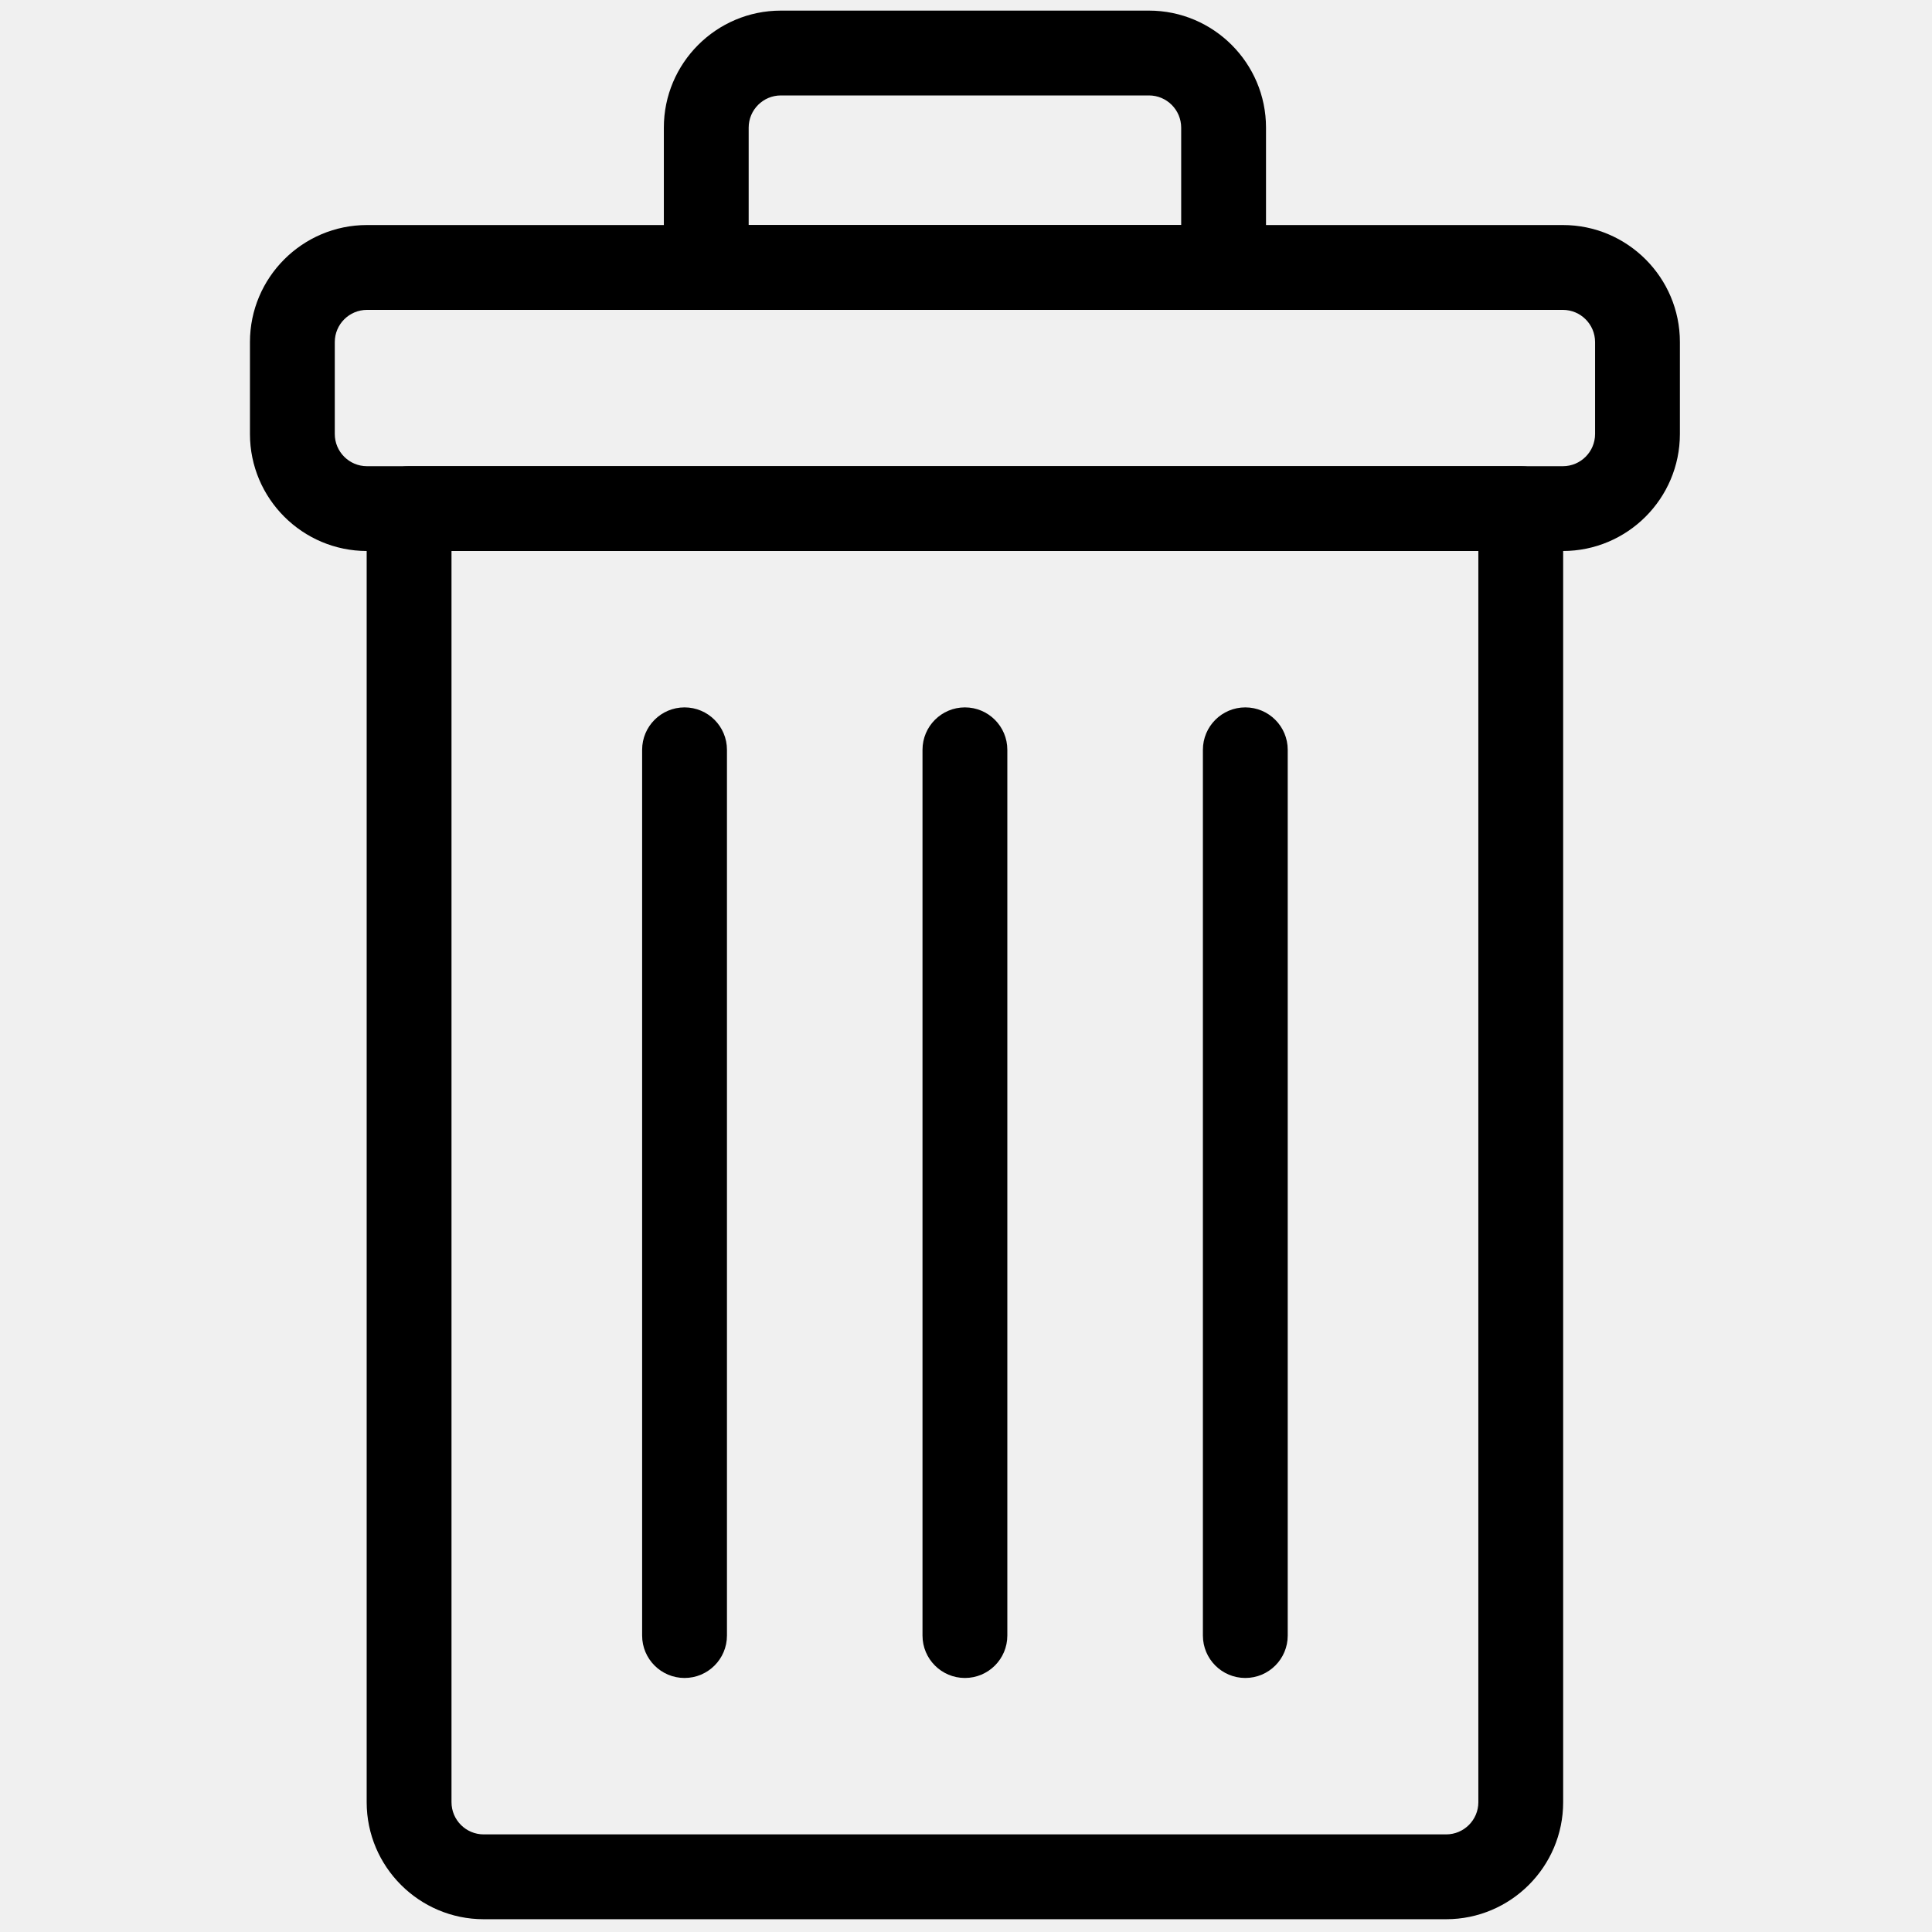
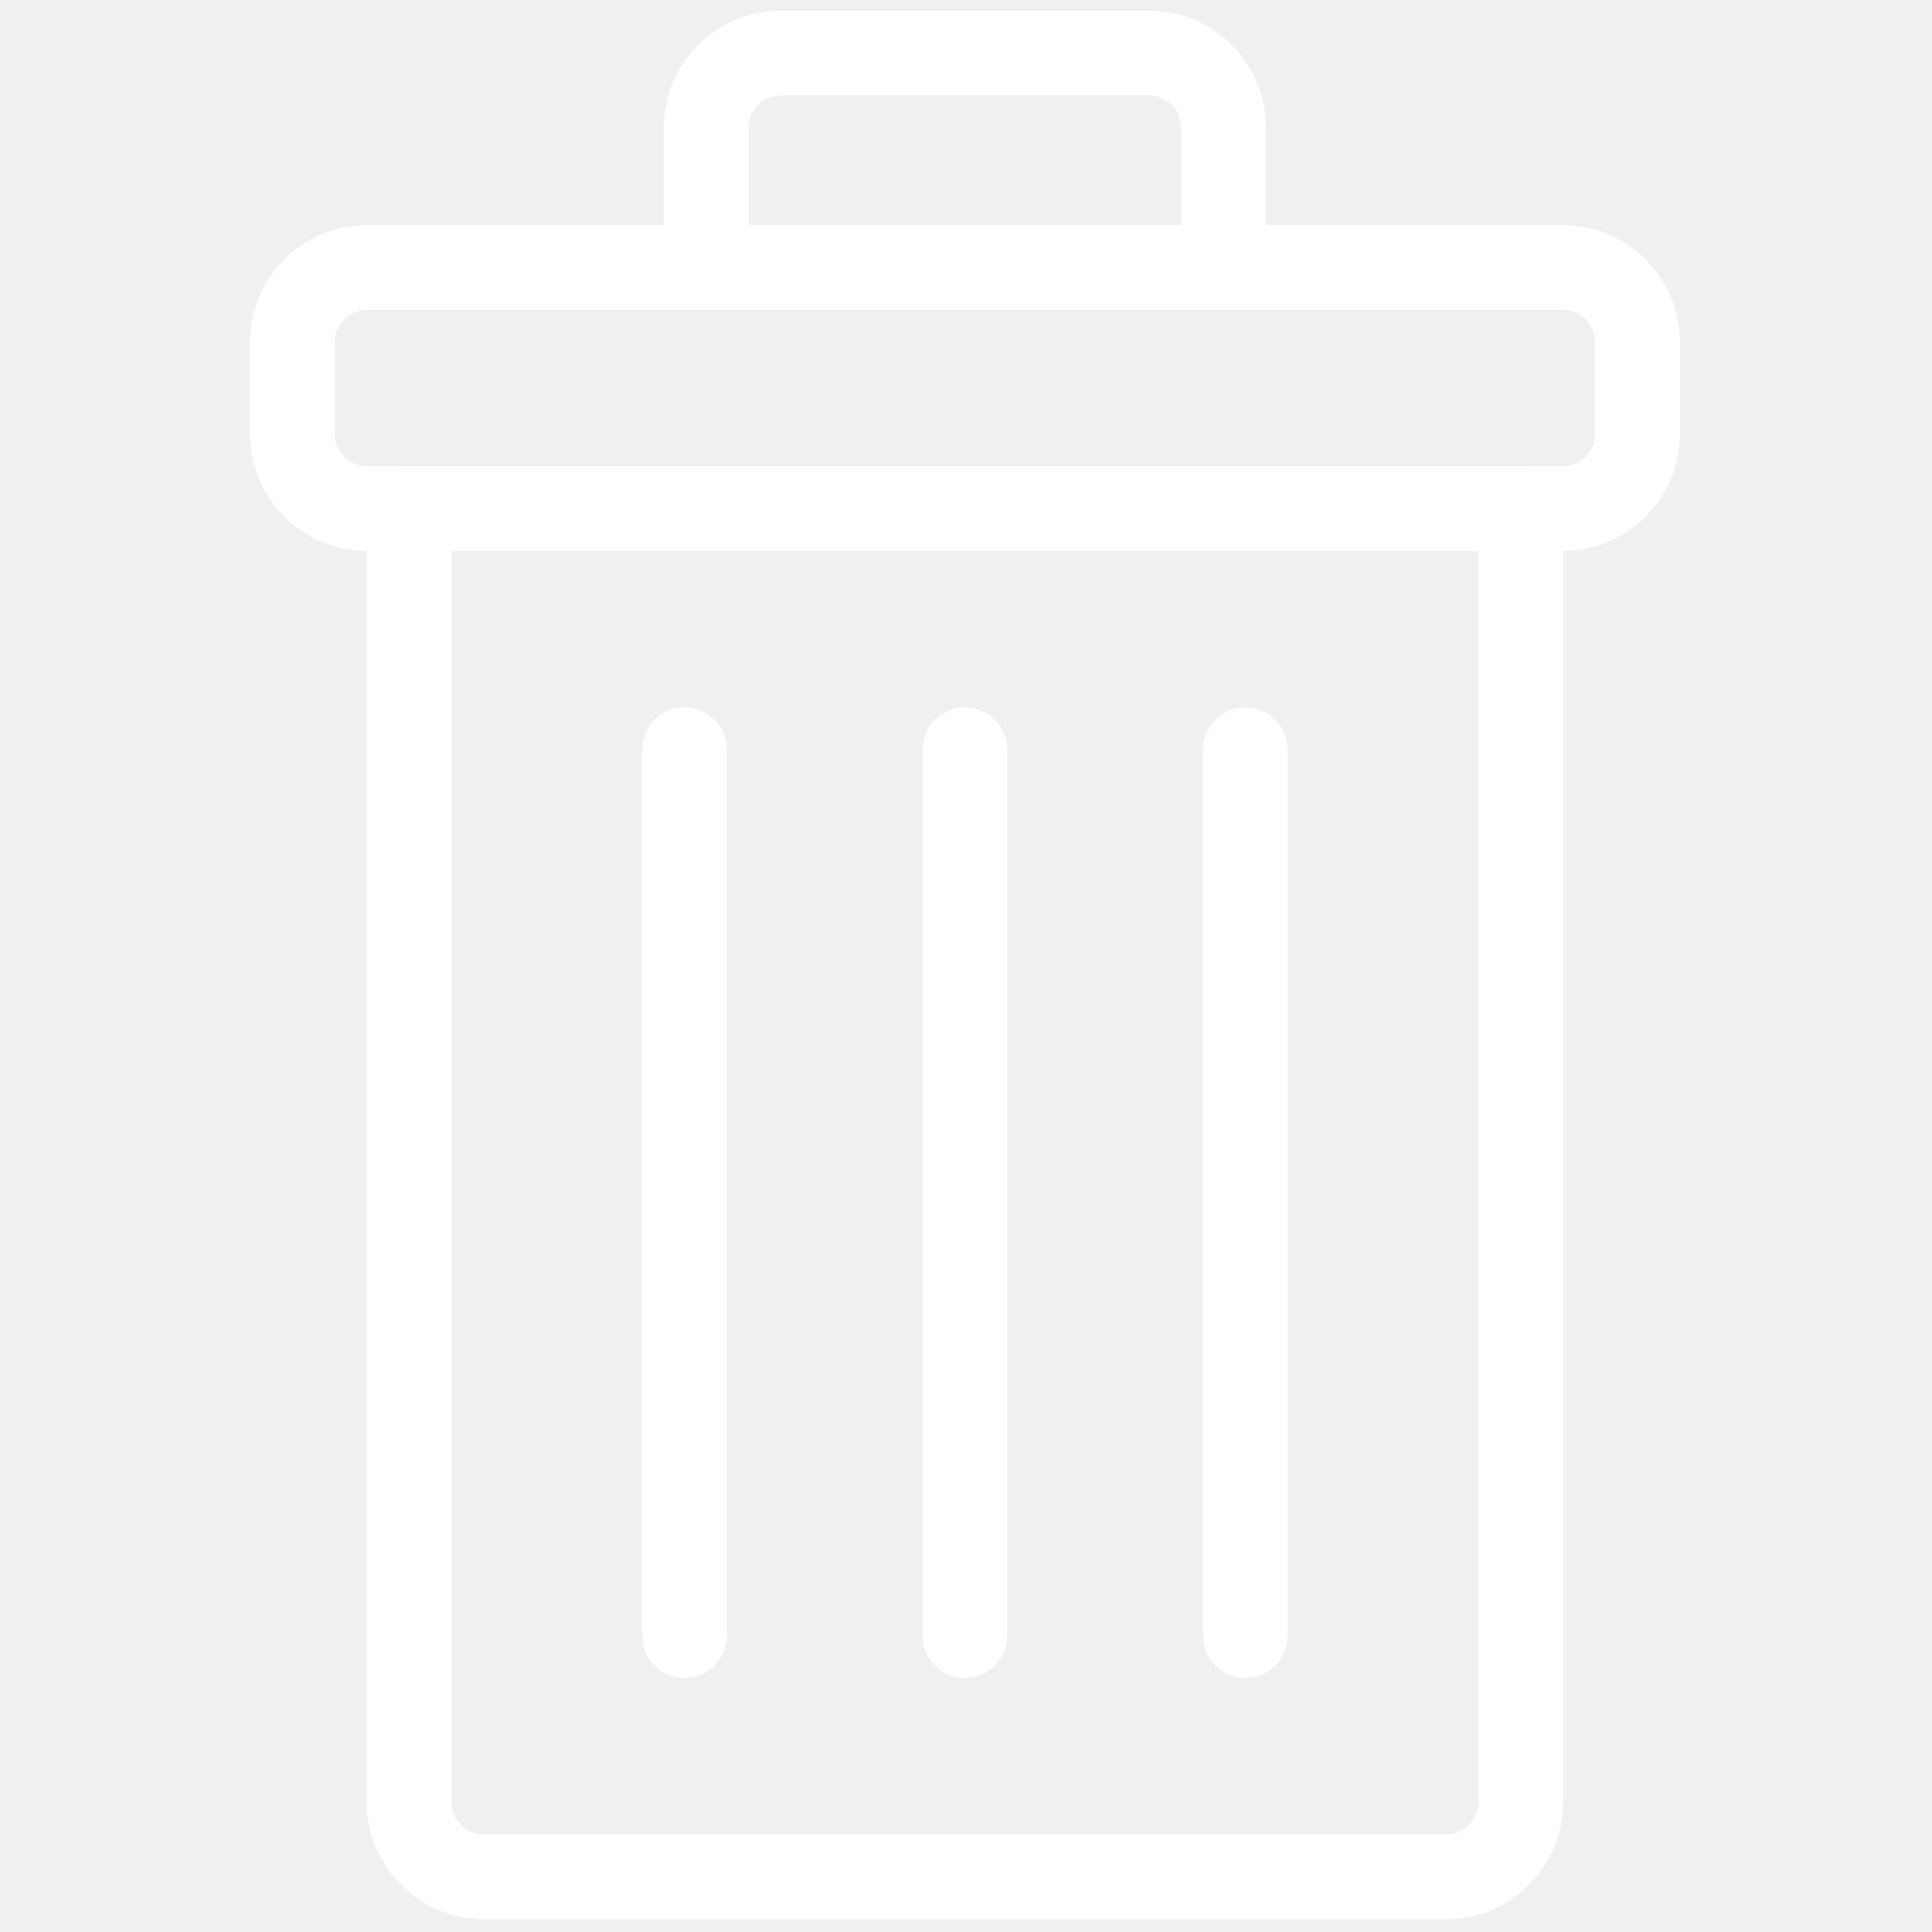
<svg xmlns="http://www.w3.org/2000/svg" version="1.1" width="256" height="256" viewBox="0 0 256 256" xml:space="preserve">
  <defs>
</defs>
-   <g style="stroke: none; stroke-width: 0; stroke-dasharray: none; stroke-linecap: butt; stroke-linejoin: miter; stroke-miterlimit: 10; fill: none; fill-rule: nonzero; opacity: 1;" transform="translate(1.406593 1.406593) scale(2.81 2.81)">
-     <path d="M 67.692 90 H 22.308 c -3.042 0 -5.518 -2.476 -5.518 -5.518 v -61 c 0 -1.104 0.896 -2 2 -2 h 52.42 c 1.104 0 2 0.896 2 2 v 61 C 73.21 87.524 70.734 90 67.692 90 z M 20.79 25.482 v 59 c 0 0.837 0.681 1.518 1.518 1.518 h 45.385 c 0.837 0 1.518 -0.681 1.518 -1.518 v -59 H 20.79 z" style="stroke: none; stroke-width: 1; stroke-dasharray: none; stroke-linecap: butt; stroke-linejoin: miter; stroke-miterlimit: 10; fill: rgb(0,0,0); fill-rule: nonzero; opacity: 1;" transform=" matrix(1 0 0 1 0 0) " stroke-linecap="round" />
-     <path d="M 73.196 25.482 H 16.804 c -3.042 0 -5.518 -2.475 -5.518 -5.518 v -4.335 c 0 -3.042 2.475 -5.518 5.518 -5.518 h 56.393 c 3.042 0 5.518 2.475 5.518 5.518 v 4.335 C 78.714 23.007 76.238 25.482 73.196 25.482 z M 16.804 14.112 c -0.837 0 -1.518 0.681 -1.518 1.518 v 4.335 c 0 0.837 0.681 1.518 1.518 1.518 h 56.393 c 0.837 0 1.518 -0.681 1.518 -1.518 v -4.335 c 0 -0.837 -0.681 -1.518 -1.518 -1.518 H 16.804 z" style="stroke: none; stroke-width: 1; stroke-dasharray: none; stroke-linecap: butt; stroke-linejoin: miter; stroke-miterlimit: 10; fill: rgb(0,0,0); fill-rule: nonzero; opacity: 1;" transform=" matrix(1 0 0 1 0 0) " stroke-linecap="round" />
-     <path d="M 57.197 14.112 H 32.803 c -1.104 0 -2 -0.896 -2 -2 V 5.518 C 30.803 2.476 33.278 0 36.321 0 h 17.358 c 3.043 0 5.519 2.476 5.519 5.518 v 6.594 C 59.197 13.216 58.302 14.112 57.197 14.112 z M 34.803 10.112 h 20.395 V 5.518 C 55.197 4.681 54.516 4 53.679 4 H 36.321 c -0.837 0 -1.518 0.681 -1.518 1.518 V 10.112 z" style="stroke: none; stroke-width: 1; stroke-dasharray: none; stroke-linecap: butt; stroke-linejoin: miter; stroke-miterlimit: 10; fill: rgb(0,0,0); fill-rule: nonzero; opacity: 1;" transform=" matrix(1 0 0 1 0 0) " stroke-linecap="round" />
-     <path d="M 45 78.624 c -1.104 0 -2 -0.896 -2 -2 V 34.856 c 0 -1.104 0.896 -2 2 -2 s 2 0.896 2 2 v 41.768 C 47 77.729 46.104 78.624 45 78.624 z" style="stroke: none; stroke-width: 1; stroke-dasharray: none; stroke-linecap: butt; stroke-linejoin: miter; stroke-miterlimit: 10; fill: rgb(0,0,0); fill-rule: nonzero; opacity: 1;" transform=" matrix(1 0 0 1 0 0) " stroke-linecap="round" />
-     <path d="M 58.222 78.624 c -1.104 0 -2 -0.896 -2 -2 V 34.856 c 0 -1.104 0.896 -2 2 -2 s 2 0.896 2 2 v 41.768 C 60.222 77.729 59.326 78.624 58.222 78.624 z" style="stroke: none; stroke-width: 1; stroke-dasharray: none; stroke-linecap: butt; stroke-linejoin: miter; stroke-miterlimit: 10; fill: rgb(0,0,0); fill-rule: nonzero; opacity: 1;" transform=" matrix(1 0 0 1 0 0) " stroke-linecap="round" />
-     <path d="M 31.779 78.624 c -1.104 0 -2 -0.896 -2 -2 V 34.856 c 0 -1.104 0.896 -2 2 -2 s 2 0.896 2 2 v 41.768 C 33.779 77.729 32.883 78.624 31.779 78.624 z" style="stroke: none; stroke-width: 1; stroke-dasharray: none; stroke-linecap: butt; stroke-linejoin: miter; stroke-miterlimit: 10; fill: rgb(0,0,0); fill-rule: nonzero; opacity: 1;" transform=" matrix(1 0 0 1 0 0) " stroke-linecap="round" />
+   <g style="stroke: none; stroke-width: 0; stroke-dasharray: none; stroke-linecap: butt; stroke-linejoin: miter; stroke-miterlimit: 10; fill: #fff; fill-rule: nonzero; opacity: 1;" transform="translate(1.406593 1.406593) scale(2.81 2.81)">
+     <path d="M 67.692 90 H 22.308 c -3.042 0 -5.518 -2.476 -5.518 -5.518 v -61 c 0 -1.104 0.896 -2 2 -2 h 52.42 c 1.104 0 2 0.896 2 2 v 61 C 73.21 87.524 70.734 90 67.692 90 z M 20.79 25.482 v 59 c 0 0.837 0.681 1.518 1.518 1.518 h 45.385 c 0.837 0 1.518 -0.681 1.518 -1.518 v -59 H 20.79 z" style="stroke: none; stroke-width: 1; stroke-dasharray: none; stroke-linecap: butt; stroke-linejoin: miter; stroke-miterlimit: 10; fill: rgb(256,256,256); fill-rule: nonzero; opacity: 1;" transform=" matrix(1 0 0 1 0 0) " stroke-linecap="round" />
+     <path d="M 73.196 25.482 H 16.804 c -3.042 0 -5.518 -2.475 -5.518 -5.518 v -4.335 c 0 -3.042 2.475 -5.518 5.518 -5.518 h 56.393 c 3.042 0 5.518 2.475 5.518 5.518 v 4.335 C 78.714 23.007 76.238 25.482 73.196 25.482 z M 16.804 14.112 c -0.837 0 -1.518 0.681 -1.518 1.518 v 4.335 c 0 0.837 0.681 1.518 1.518 1.518 h 56.393 c 0.837 0 1.518 -0.681 1.518 -1.518 v -4.335 c 0 -0.837 -0.681 -1.518 -1.518 -1.518 H 16.804 z" style="stroke: none; stroke-width: 1; stroke-dasharray: none; stroke-linecap: butt; stroke-linejoin: miter; stroke-miterlimit: 10; fill: rgb(256,256,256); fill-rule: nonzero; opacity: 1;" transform=" matrix(1 0 0 1 0 0) " stroke-linecap="round" />
+     <path d="M 57.197 14.112 H 32.803 c -1.104 0 -2 -0.896 -2 -2 V 5.518 C 30.803 2.476 33.278 0 36.321 0 h 17.358 c 3.043 0 5.519 2.476 5.519 5.518 v 6.594 C 59.197 13.216 58.302 14.112 57.197 14.112 z M 34.803 10.112 h 20.395 V 5.518 C 55.197 4.681 54.516 4 53.679 4 H 36.321 c -0.837 0 -1.518 0.681 -1.518 1.518 V 10.112 z" style="stroke: none; stroke-width: 1; stroke-dasharray: none; stroke-linecap: butt; stroke-linejoin: miter; stroke-miterlimit: 10; fill: rgb(256,256,256); fill-rule: nonzero; opacity: 1;" transform=" matrix(1 0 0 1 0 0) " stroke-linecap="round" />
+     <path d="M 45 78.624 c -1.104 0 -2 -0.896 -2 -2 V 34.856 c 0 -1.104 0.896 -2 2 -2 s 2 0.896 2 2 v 41.768 C 47 77.729 46.104 78.624 45 78.624 z" style="stroke: none; stroke-width: 1; stroke-dasharray: none; stroke-linecap: butt; stroke-linejoin: miter; stroke-miterlimit: 10; fill: rgb(256,256,256); fill-rule: nonzero; opacity: 1;" transform=" matrix(1 0 0 1 0 0) " stroke-linecap="round" />
+     <path d="M 58.222 78.624 c -1.104 0 -2 -0.896 -2 -2 V 34.856 c 0 -1.104 0.896 -2 2 -2 s 2 0.896 2 2 v 41.768 C 60.222 77.729 59.326 78.624 58.222 78.624 z" style="stroke: none; stroke-width: 1; stroke-dasharray: none; stroke-linecap: butt; stroke-linejoin: miter; stroke-miterlimit: 10; fill: rgb(256,256,256); fill-rule: nonzero; opacity: 1;" transform=" matrix(1 0 0 1 0 0) " stroke-linecap="round" />
+     <path d="M 31.779 78.624 c -1.104 0 -2 -0.896 -2 -2 V 34.856 c 0 -1.104 0.896 -2 2 -2 s 2 0.896 2 2 v 41.768 C 33.779 77.729 32.883 78.624 31.779 78.624 z" style="stroke: none; stroke-width: 1; stroke-dasharray: none; stroke-linecap: butt; stroke-linejoin: miter; stroke-miterlimit: 10; fill: rgb(256,256,256); fill-rule: nonzero; opacity: 1;" transform=" matrix(1 0 0 1 0 0) " stroke-linecap="round" />
  </g>
</svg>
